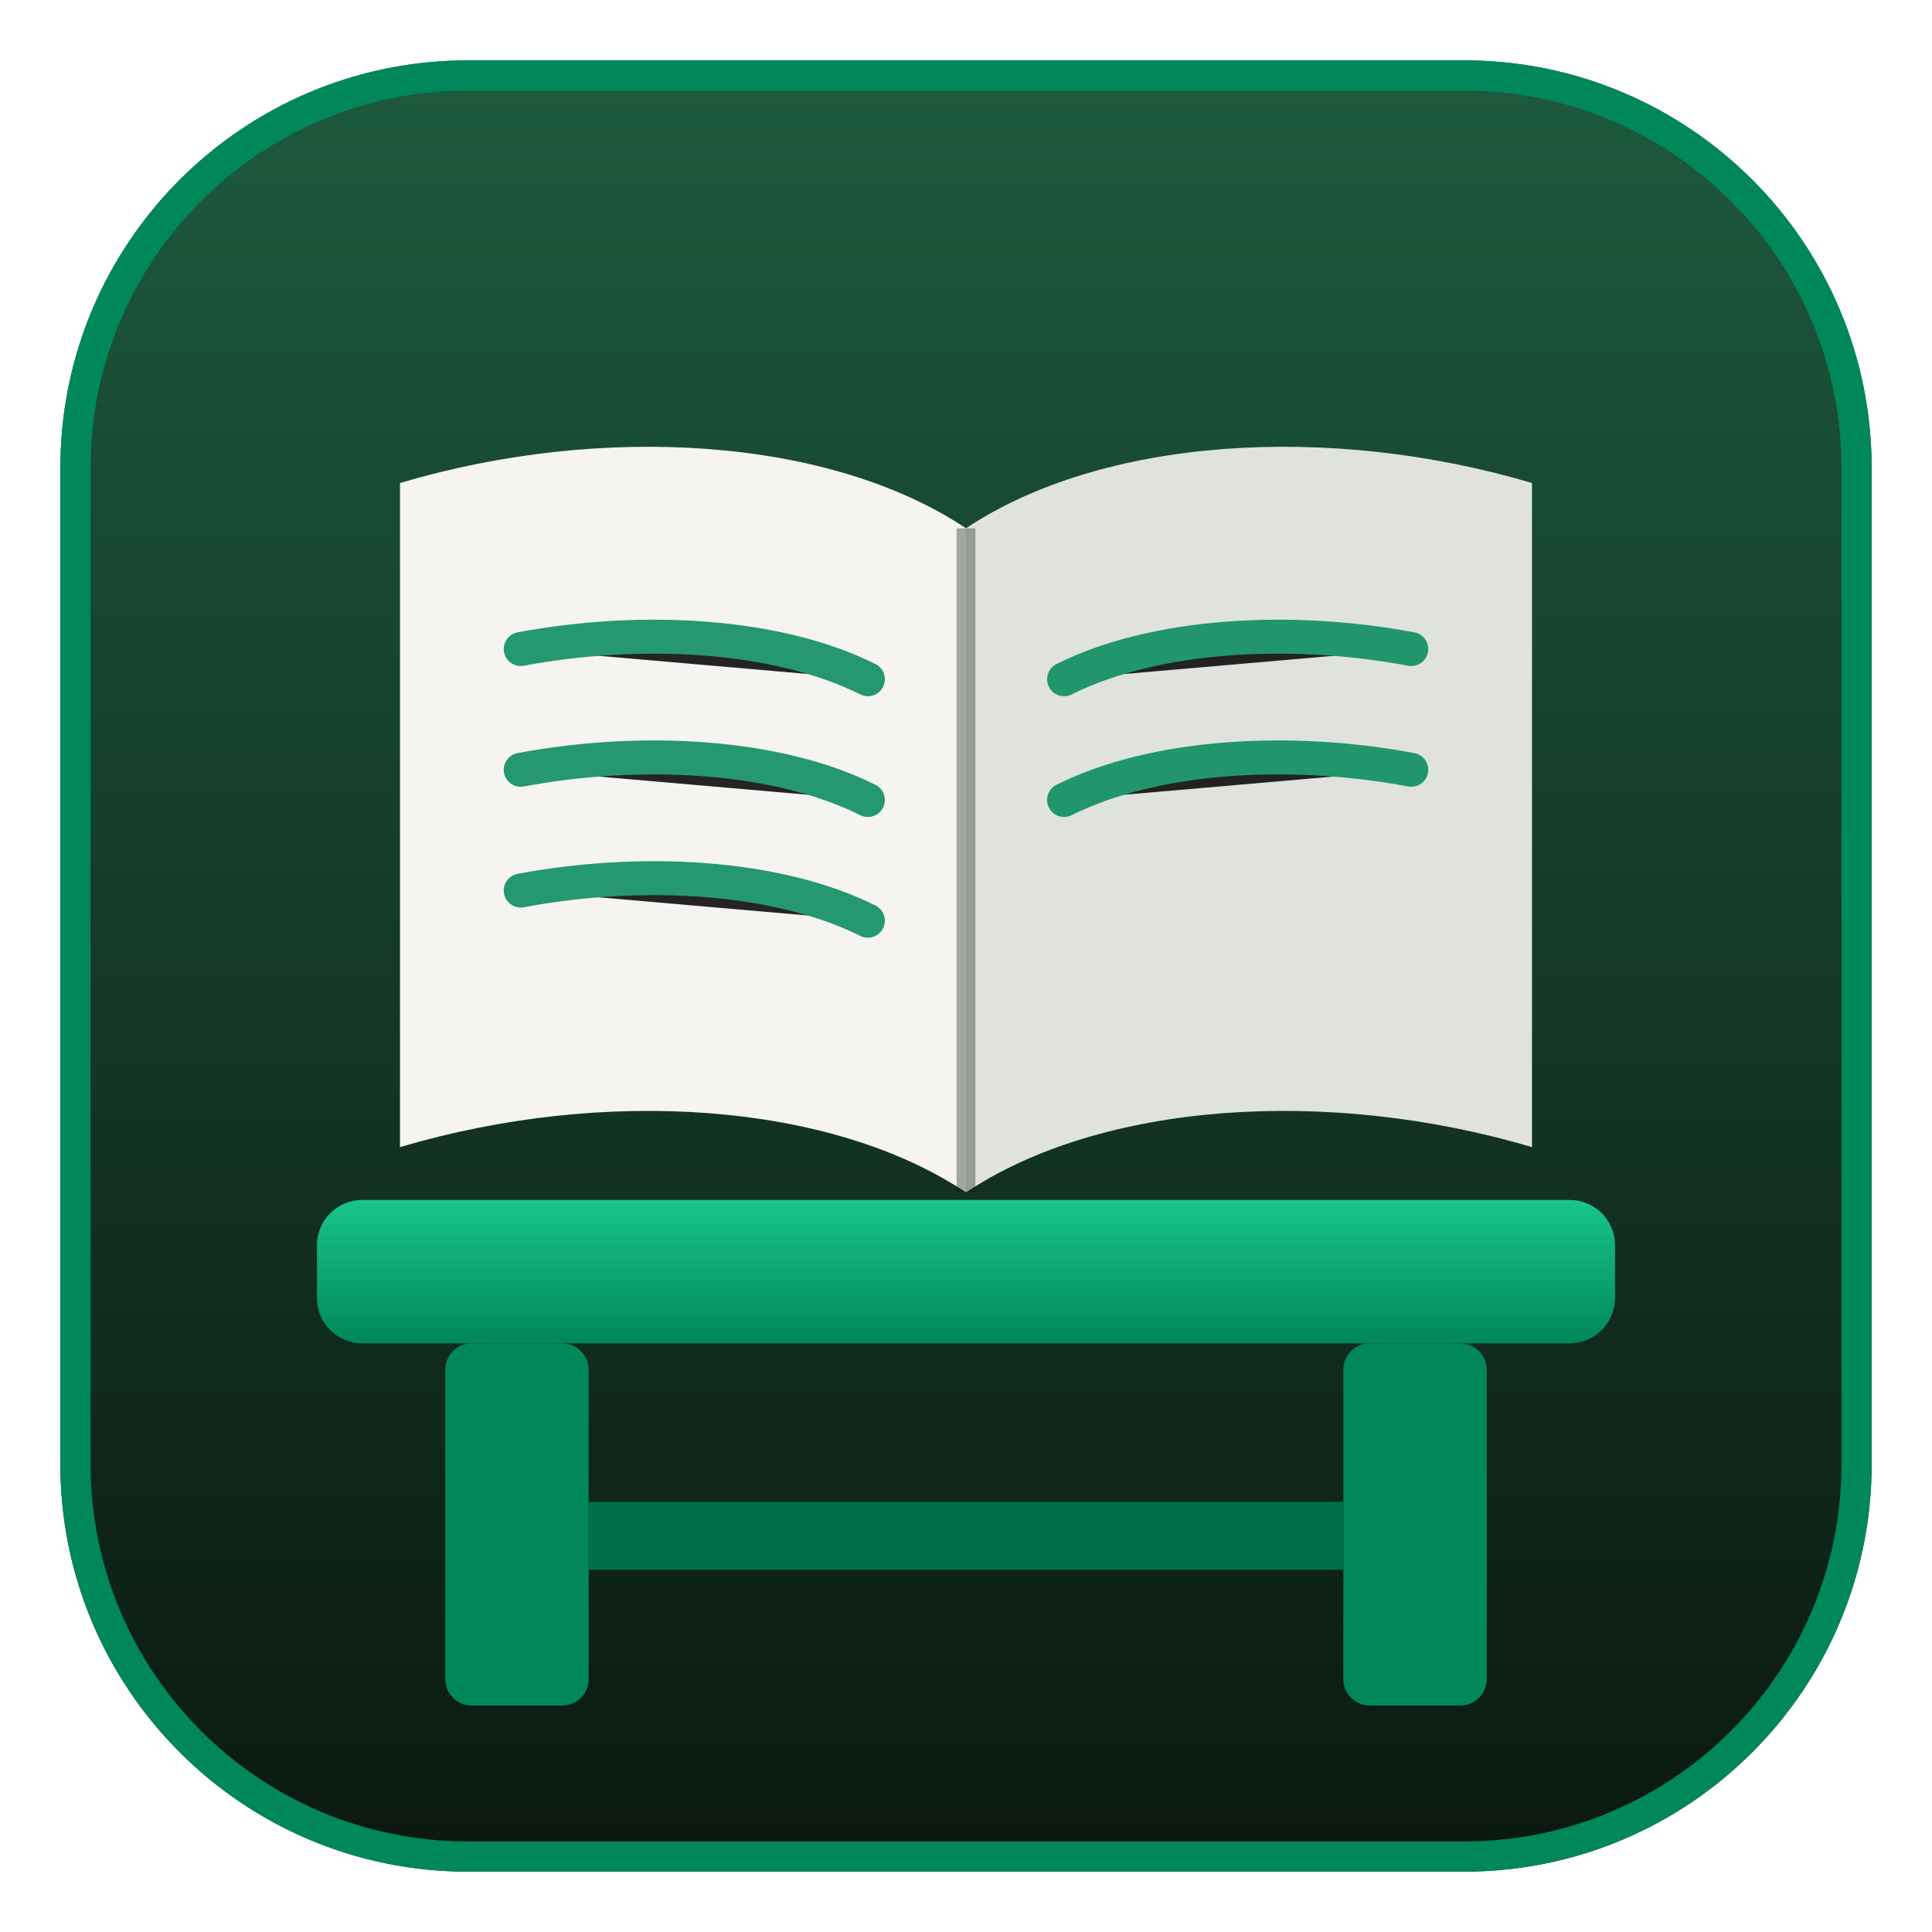
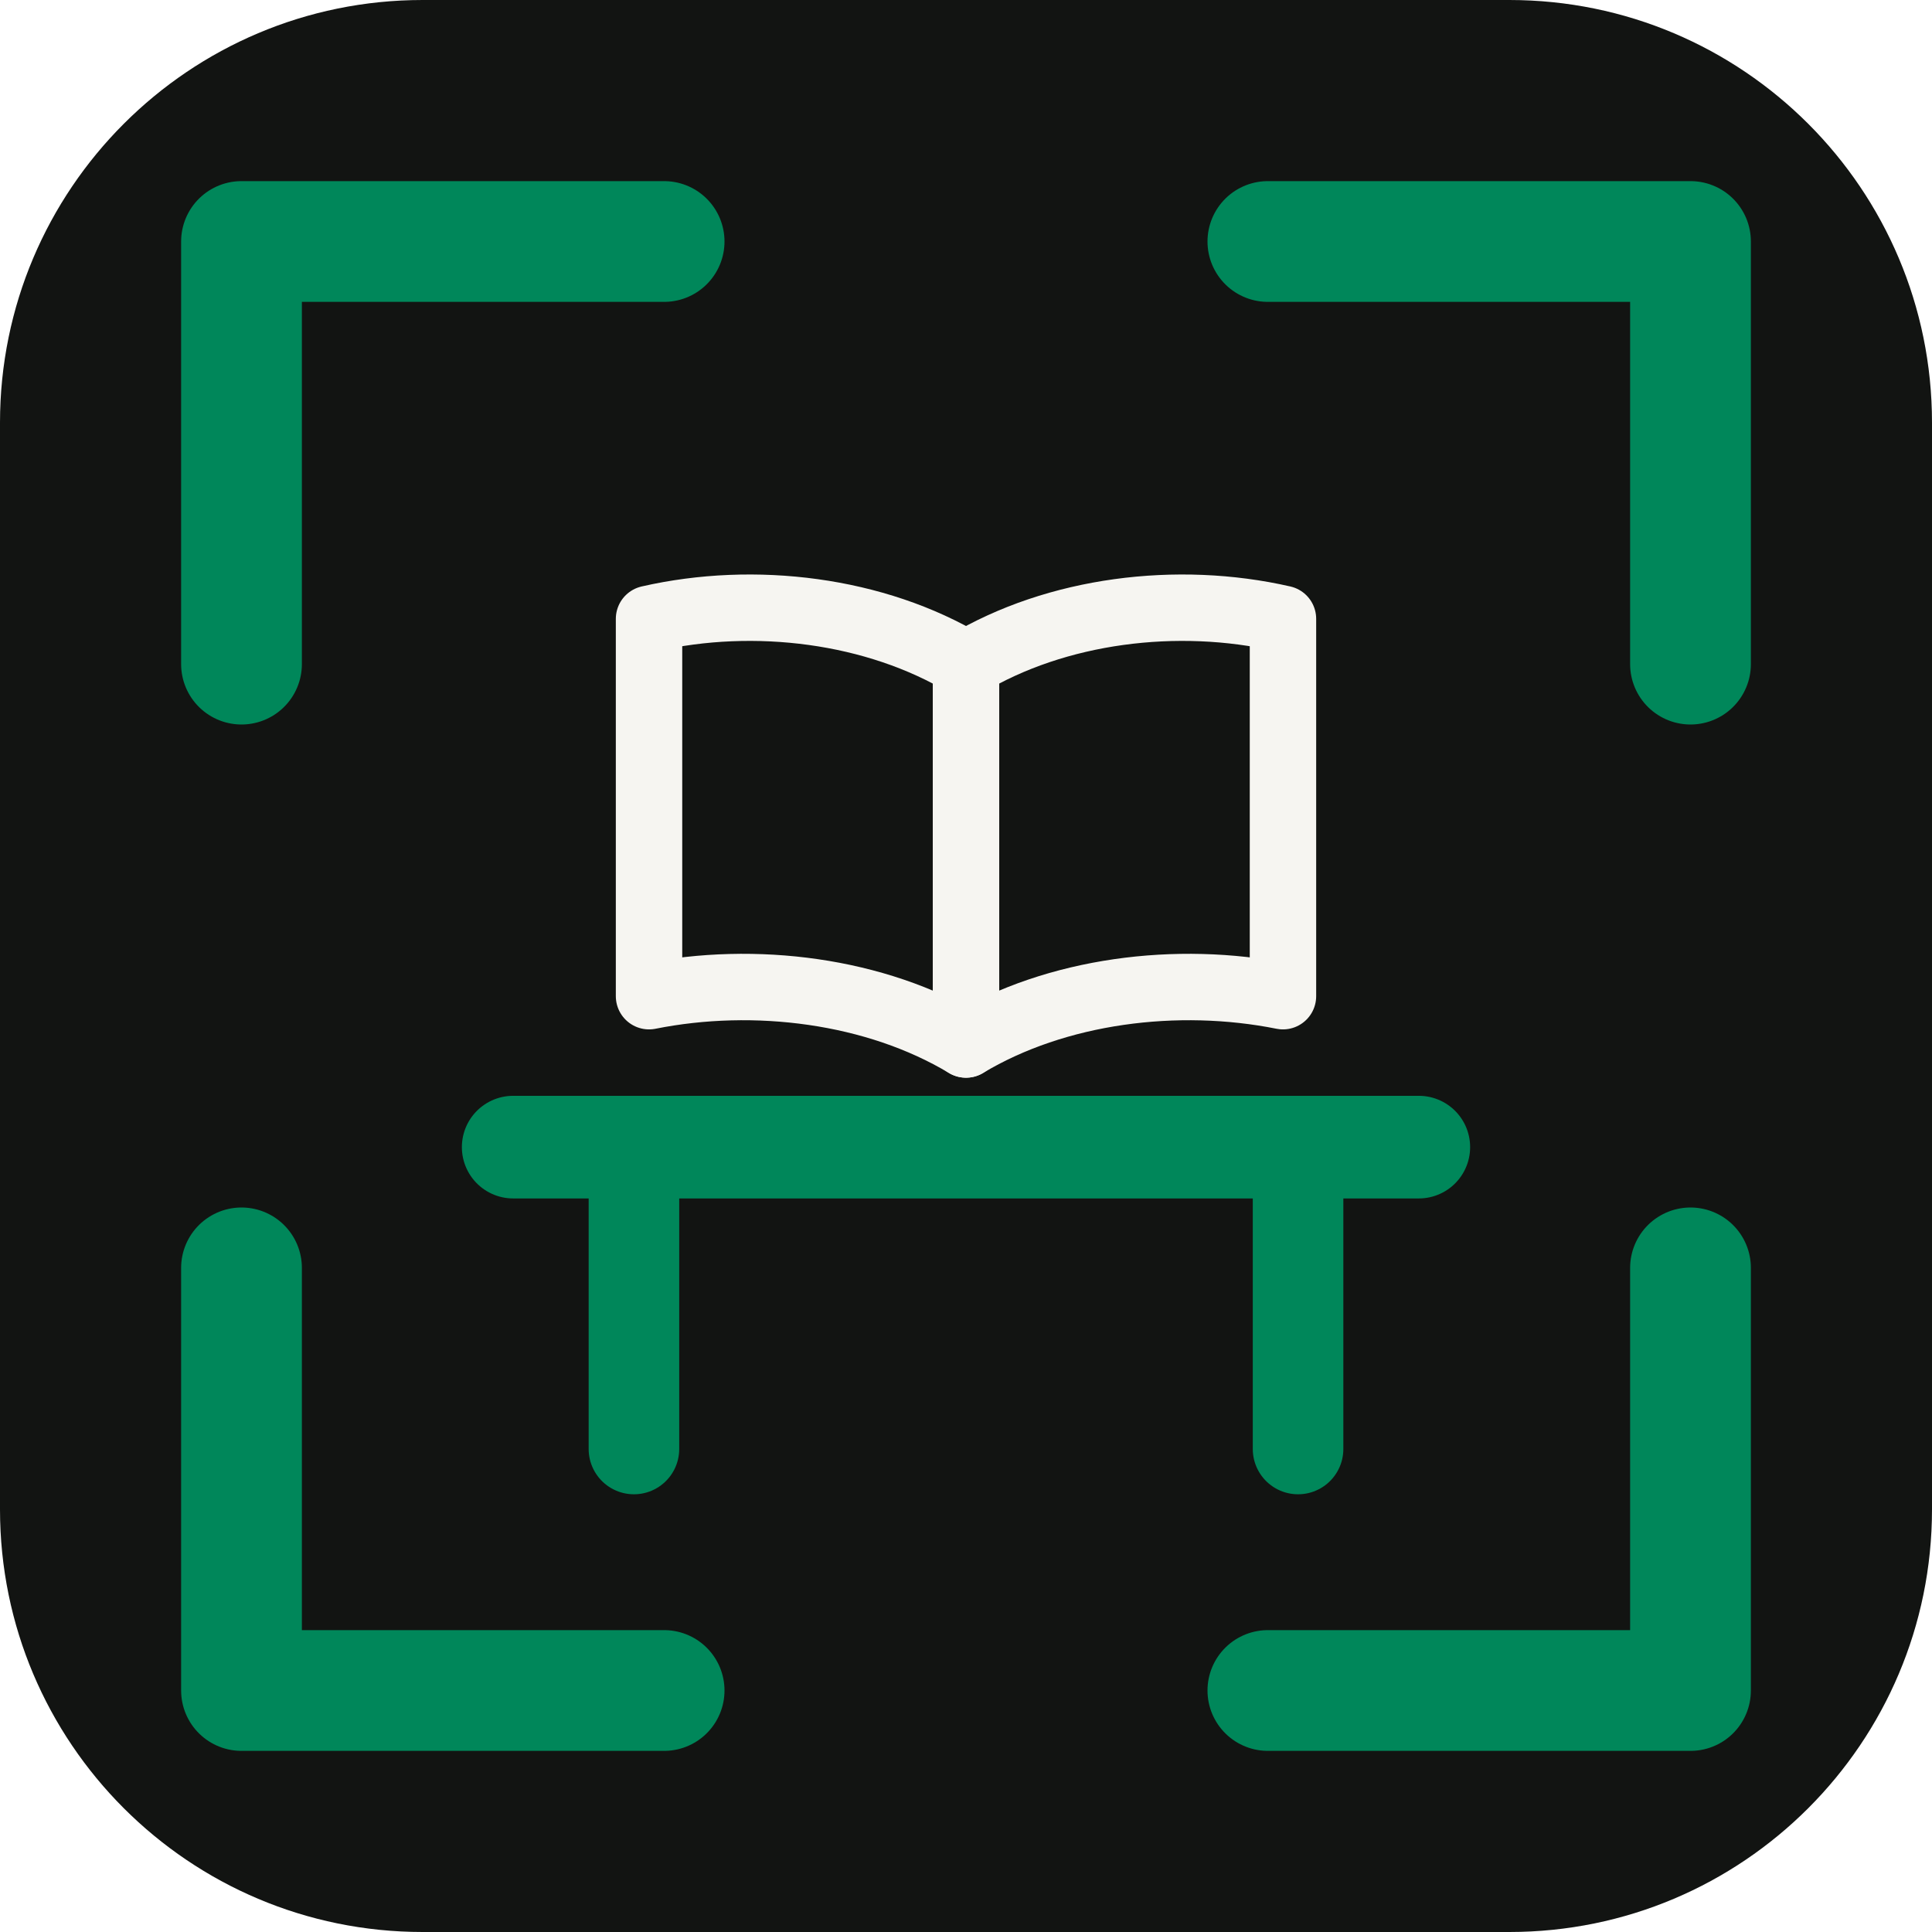
- <svg xmlns="http://www.w3.org/2000/svg" width="512" height="512" viewBox="0 0 512 512">
-   <defs>
-     <linearGradient id="grund" x1="0" y1="0" x2="0" y2="1">
-       <stop offset="0" stop-color="#1d5a3e" />
-       <stop offset="1" stop-color="#0b1810" />
-     </linearGradient>
-     <linearGradient id="platte" x1="0" y1="0" x2="0" y2="1">
-       <stop offset="0" stop-color="#19c58a" />
-       <stop offset="1" stop-color="#00875a" />
-     </linearGradient>
-   </defs>
-   <rect x="16" y="16" width="480" height="480" rx="108" fill="url(#grund)" />
-   <rect x="20" y="20" width="472" height="472" rx="104" fill="none" stroke="#00875a" stroke-width="8" />
-   <path d="M256 140 C 220 116 160 112 106 128 L106 304 C 160 288 220 292 256 316 Z" fill="#f5f4f0" />
-   <path d="M256 140 C 292 116 352 112 406 128 L406 304 C 352 288 292 292 256 316 Z" fill="#dfe3dc" />
-   <path d="M256 140 L256 316" stroke="#0b1810" stroke-width="5" opacity=".35" />
-   <g stroke="#00875a" stroke-width="9" stroke-linecap="round" opacity=".85">
-     <path d="M138 172 C 170 166 206 168 230 180" />
-     <path d="M138 204 C 170 198 206 200 230 212" />
-     <path d="M138 236 C 170 230 206 232 230 244" />
-     <path d="M282 180 C 306 168 342 166 374 172" />
-     <path d="M282 212 C 306 200 342 198 374 204" />
-   </g>
-   <rect x="84" y="318" width="344" height="38" rx="12" fill="url(#platte)" />
-   <rect x="118" y="356" width="38" height="96" rx="7" fill="#00875a" />
-   <rect x="356" y="356" width="38" height="96" rx="7" fill="#00875a" />
-   <rect x="156" y="398" width="200" height="18" fill="#007049" />
+ <svg xmlns="http://www.w3.org/2000/svg" viewBox="0 0 64 64">
+   <rect width="64" height="64" rx="14" fill="#121412" />
+   <path d="M8 22 L8 8 L22 8" stroke="#00875A" stroke-width="4" stroke-linecap="round" stroke-linejoin="round" fill="none" />
+   <path d="M42 8 L56 8 L56 22" stroke="#00875A" stroke-width="4" stroke-linecap="round" stroke-linejoin="round" fill="none" />
+   <path d="M56 42 L56 56 L42 56" stroke="#00875A" stroke-width="4" stroke-linecap="round" stroke-linejoin="round" fill="none" />
+   <path d="M22 56 L8 56 L8 42" stroke="#00875A" stroke-width="4" stroke-linecap="round" stroke-linejoin="round" fill="none" />
+   <path d="M32 22 C29 20.2 25 19.7 21.5 20.5 L21.5 33 C25 32.3 29 32.8 32 34.6 Z" stroke="#F6F5F1" stroke-width="2.2" stroke-linecap="round" stroke-linejoin="round" fill="none" />
+   <path d="M32 22 C35 20.2 39 19.7 42.5 20.5 L42.5 33 C39 32.3 35 32.8 32 34.6 Z" stroke="#F6F5F1" stroke-width="2.2" stroke-linecap="round" stroke-linejoin="round" fill="none" />
+   <line x1="17" y1="38" x2="47" y2="38" stroke="#00875A" stroke-width="3.4" stroke-linecap="round" />
+   <line x1="21" y1="38" x2="21" y2="48" stroke="#00875A" stroke-width="3" stroke-linecap="round" />
+   <line x1="43" y1="38" x2="43" y2="48" stroke="#00875A" stroke-width="3" stroke-linecap="round" />
</svg>
